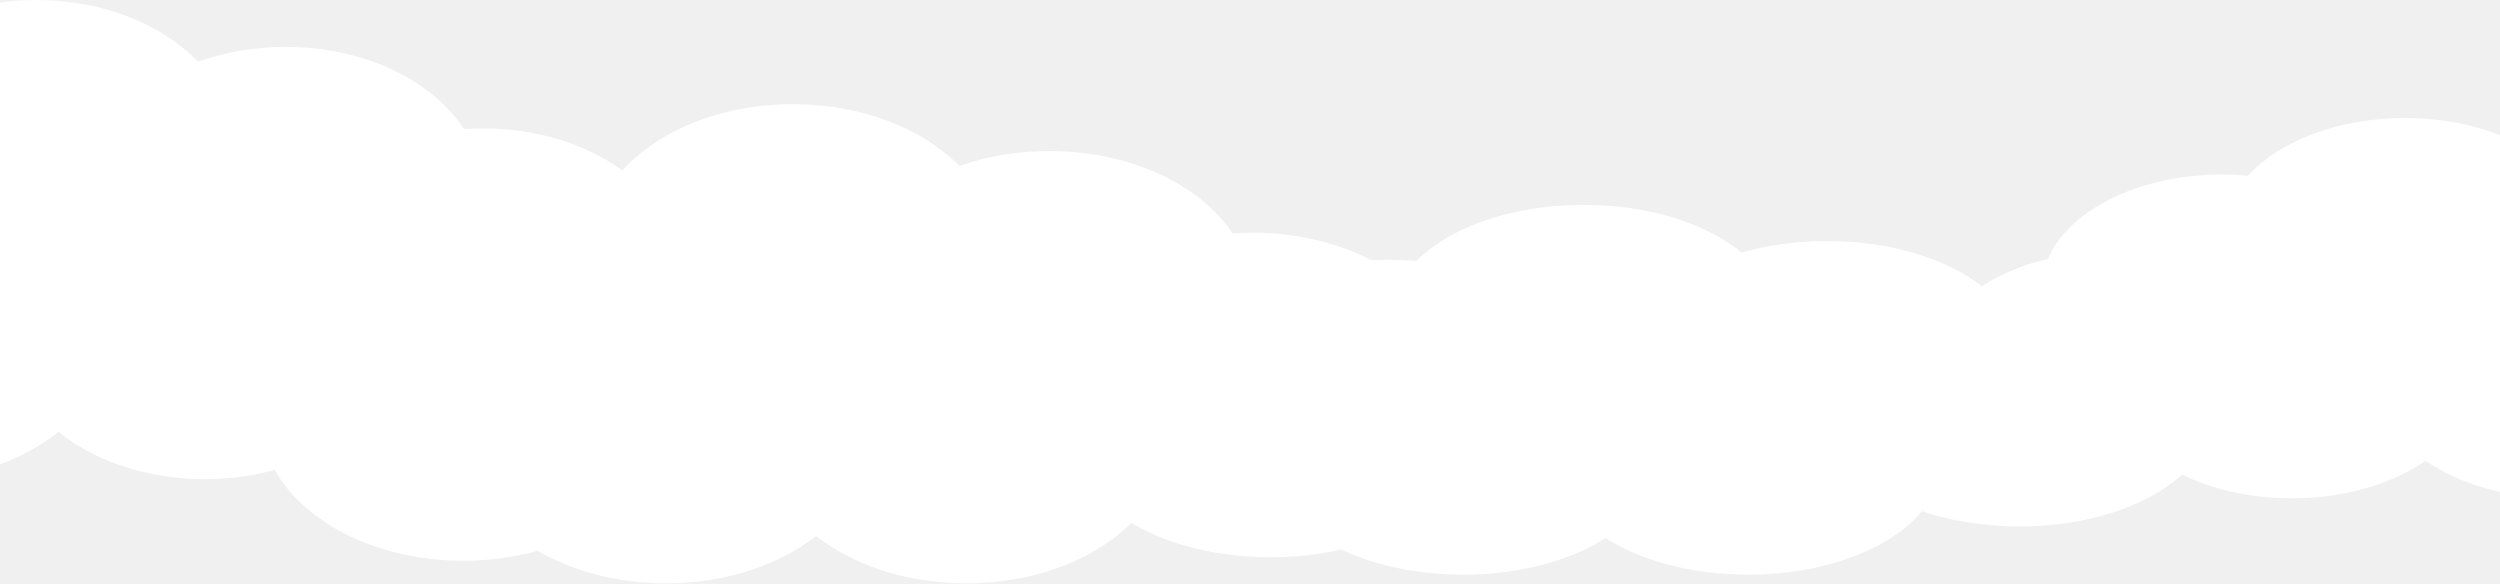
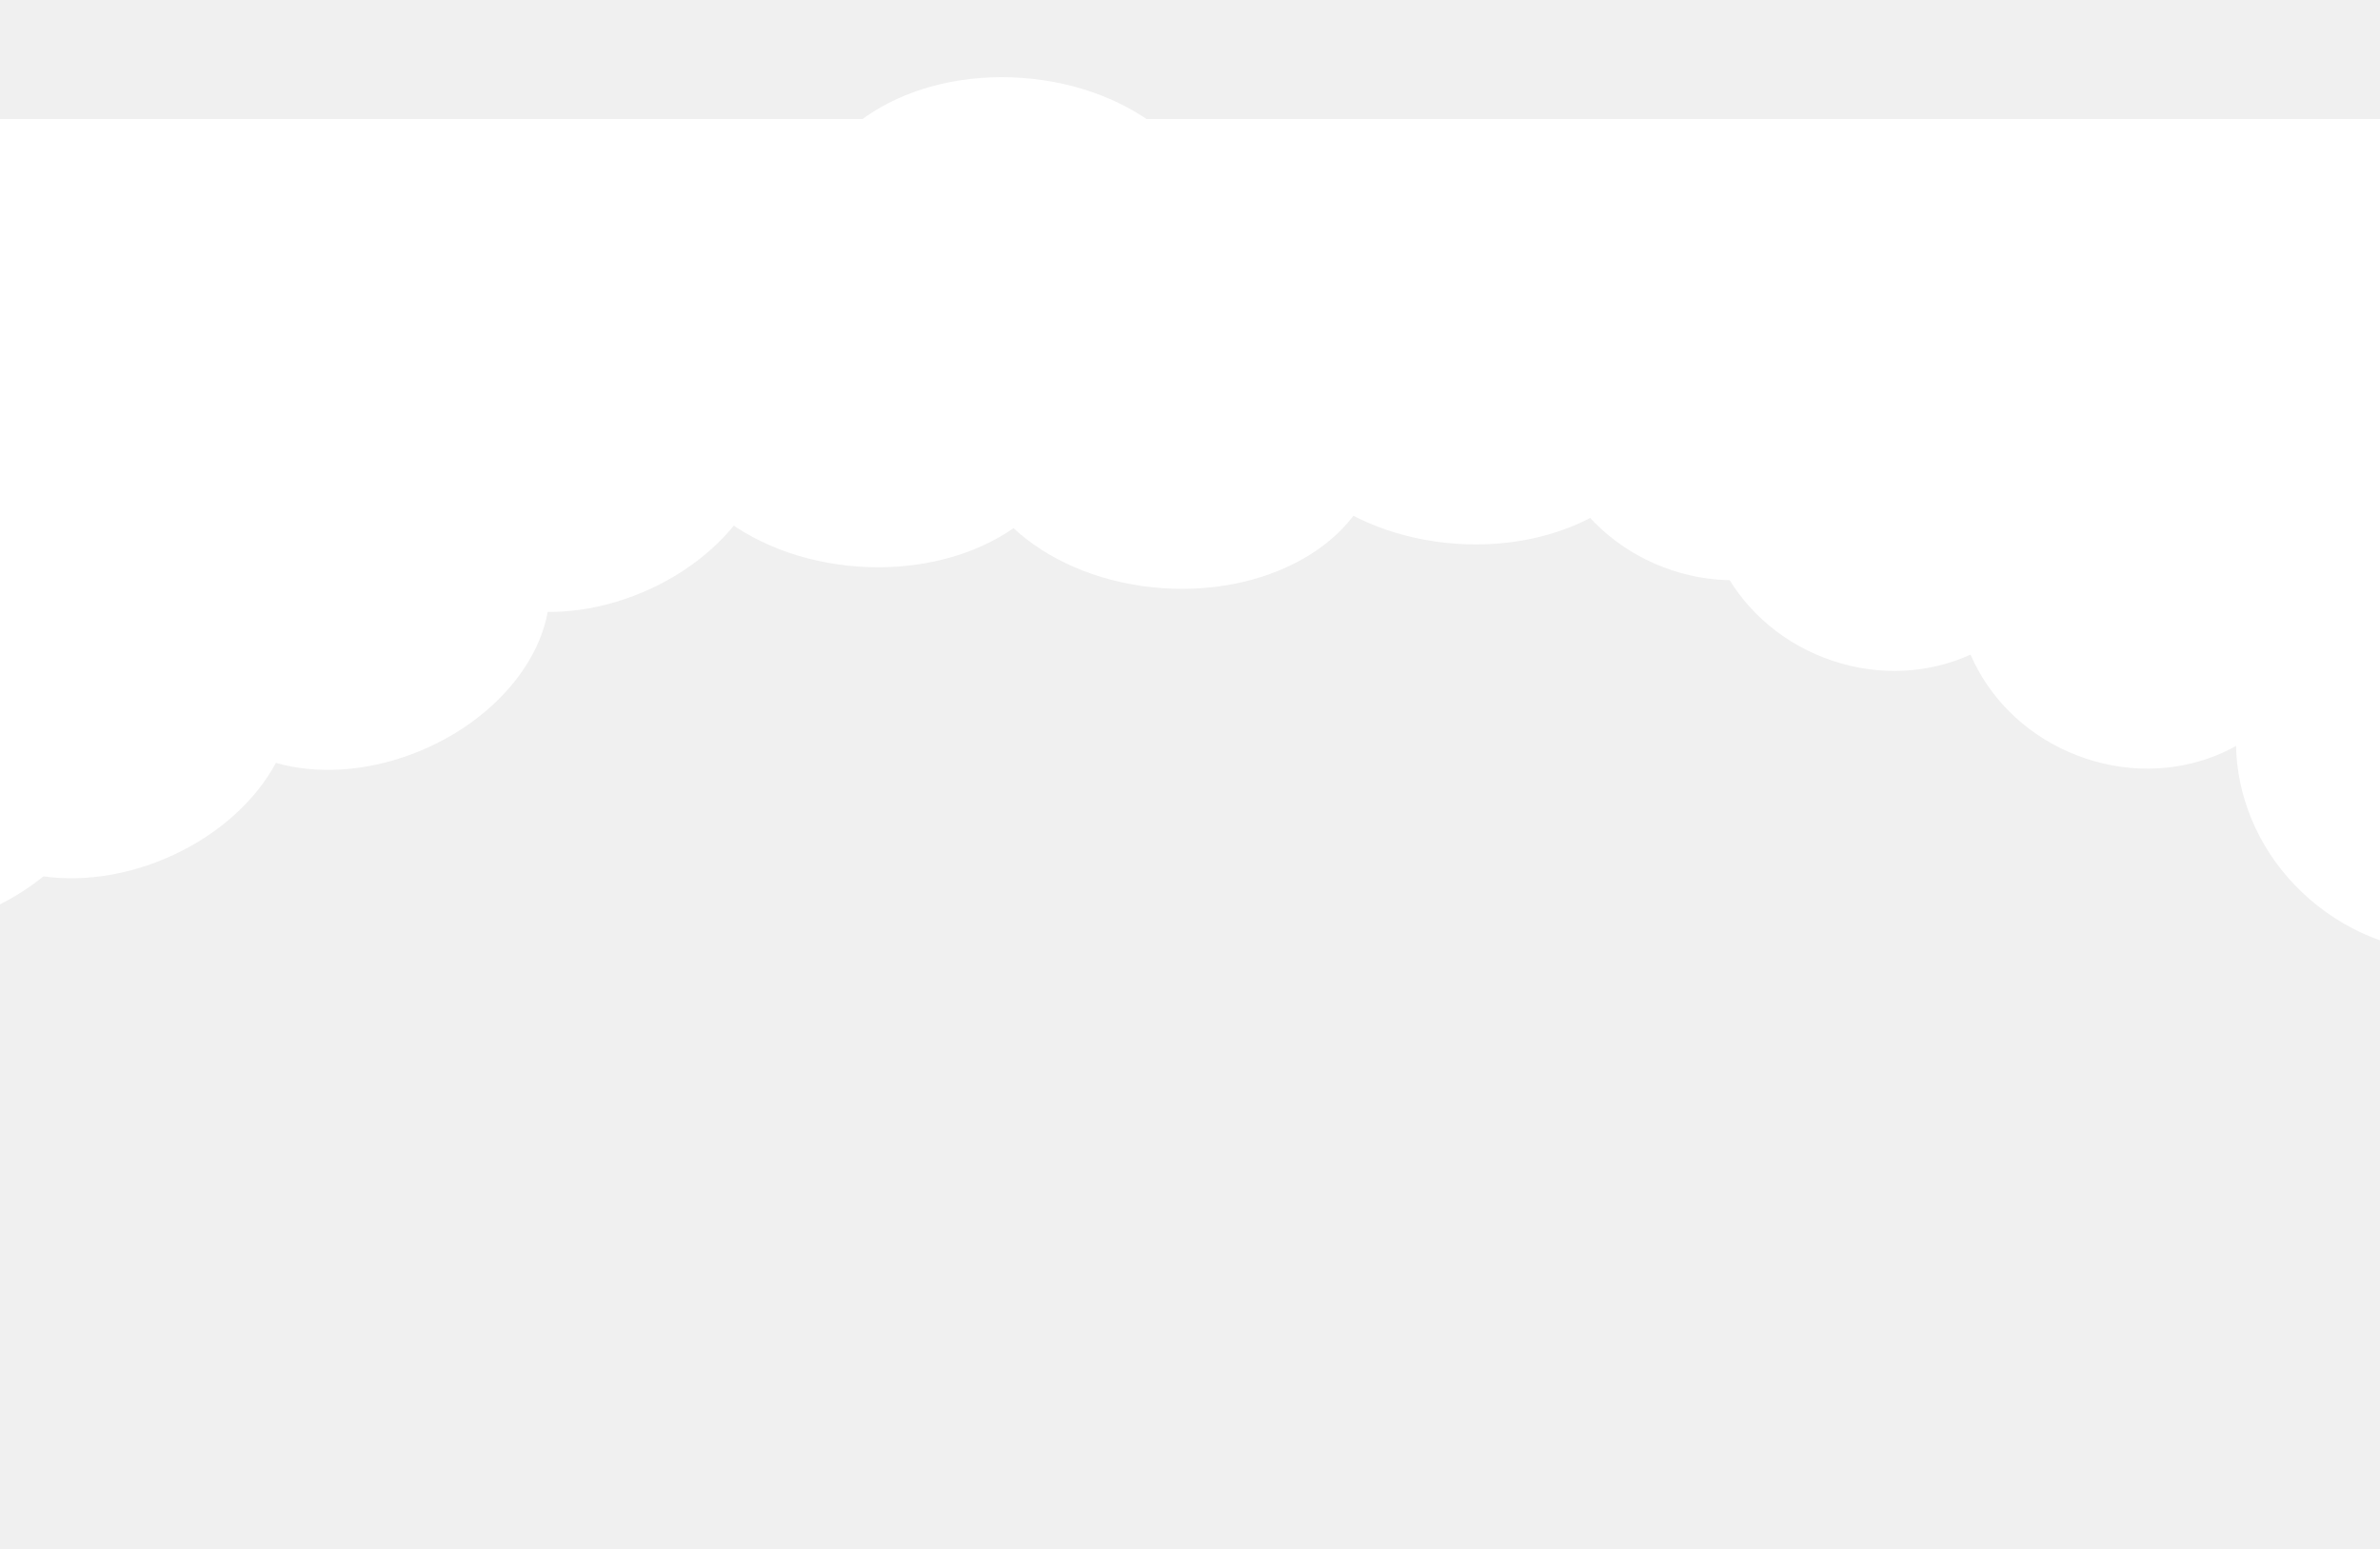
- <svg xmlns="http://www.w3.org/2000/svg" width="1440" height="336" viewBox="0 0 1440 336" fill="none">
-   <ellipse cx="456.716" cy="143" rx="116.777" ry="83" fill="white" />
-   <ellipse cx="604.446" cy="170" rx="116.777" ry="83" fill="white" />
-   <ellipse cx="338.531" cy="184" rx="116.777" ry="83" fill="white" />
-   <ellipse cx="266.777" cy="240" rx="116.777" ry="83" fill="white" />
-   <ellipse cx="383.554" cy="253" rx="116.777" ry="83" fill="white" />
-   <ellipse cx="556.61" cy="253" rx="116.777" ry="83" fill="white" />
-   <ellipse cx="721.223" cy="217" rx="116.777" ry="83" fill="white" />
-   <ellipse cx="1385.28" cy="133.859" rx="104.047" ry="65.859" fill="white" />
-   <ellipse cx="1516.91" cy="155.283" rx="104.047" ry="65.859" fill="white" />
-   <ellipse cx="1279.98" cy="166.391" rx="104.047" ry="65.859" fill="white" />
-   <ellipse cx="1216.05" cy="210.826" rx="104.047" ry="65.859" fill="white" />
-   <ellipse cx="1320.09" cy="221.141" rx="104.047" ry="65.859" fill="white" />
-   <ellipse cx="1474.28" cy="221.141" rx="104.047" ry="65.859" fill="white" />
-   <ellipse cx="912.112" cy="182.054" rx="110.836" ry="64.054" fill="white" />
-   <ellipse cx="1052.33" cy="202.891" rx="110.836" ry="64.054" fill="white" />
-   <ellipse cx="799.941" cy="213.696" rx="110.836" ry="64.054" fill="white" />
-   <ellipse cx="731.836" cy="256.913" rx="110.836" ry="64.054" fill="white" />
-   <ellipse cx="842.673" cy="266.946" rx="110.836" ry="64.054" fill="white" />
-   <ellipse cx="1006.92" cy="266.946" rx="110.836" ry="64.054" fill="white" />
-   <ellipse cx="1163.16" cy="239.163" rx="110.836" ry="64.054" fill="white" />
-   <ellipse cx="20.691" cy="83" rx="113.722" ry="83" fill="white" />
-   <ellipse cx="164.556" cy="110" rx="113.722" ry="83" fill="white" />
-   <ellipse cx="-94.401" cy="124" rx="113.722" ry="83" fill="white" />
-   <ellipse cx="-50.556" cy="193" rx="113.722" ry="83" fill="white" />
-   <ellipse cx="117.971" cy="193" rx="113.722" ry="83" fill="white" />
-   <ellipse cx="278.278" cy="157" rx="113.722" ry="83" fill="white" />
+ <svg xmlns="http://www.w3.org/2000/svg" width="1440" height="937" viewBox="0 0 1440 937" fill="none">
+   <ellipse cx="90.447" cy="313.948" rx="113.722" ry="83" transform="rotate(-22.9009 90.4466 313.948)" fill="white" />
+   <ellipse cx="233.479" cy="282.837" rx="113.722" ry="83" transform="rotate(-22.9009 233.479 282.837)" fill="white" />
+   <ellipse cx="0.381" cy="396.503" rx="113.722" ry="83" transform="rotate(-22.9009 0.380929 396.503)" fill="white" />
+   <ellipse cx="-42.197" cy="475.281" rx="113.722" ry="83" transform="rotate(-22.9009 -42.197 475.281)" fill="white" />
+   <ellipse cx="67.62" cy="443.003" rx="113.722" ry="83" transform="rotate(-22.9009 67.6202 443.003)" fill="white" />
+   <ellipse cx="222.864" cy="377.423" rx="113.722" ry="83" transform="rotate(-22.9009 222.864 377.423)" fill="white" />
+   <ellipse cx="356.527" cy="281.879" rx="113.722" ry="83" transform="rotate(-22.9009 356.527 281.879)" fill="white" />
+   <ellipse cx="611.864" cy="137.69" rx="124.402" ry="90.795" transform="rotate(4.05804 611.864 137.69)" fill="white" />
+   <ellipse cx="766.755" cy="178.288" rx="124.402" ry="90.795" transform="rotate(4.05804 766.755 178.288)" fill="white" />
+   <ellipse cx="483.105" cy="173.518" rx="124.402" ry="90.795" transform="rotate(4.05804 483.105 173.518)" fill="white" />
+   <ellipse cx="402.522" cy="229.214" rx="124.402" ry="90.795" transform="rotate(4.05804 402.522 229.214)" fill="white" />
+   <ellipse cx="525.605" cy="252.203" rx="124.402" ry="90.795" transform="rotate(4.05804 525.605 252.203)" fill="white" />
+   <ellipse cx="709.498" cy="265.249" rx="124.402" ry="90.795" transform="rotate(4.05804 709.498 265.249)" fill="white" />
+   <ellipse cx="887.206" cy="238.377" rx="124.402" ry="90.795" transform="rotate(4.05804 887.206 238.377)" fill="white" />
+   <ellipse cx="1254.21" cy="200.433" rx="110.728" ry="102.555" transform="rotate(21.1141 1254.21 200.433)" fill="white" />
+   <ellipse cx="1372.86" cy="282.014" rx="110.728" ry="102.555" transform="rotate(21.1141 1372.86 282.014)" fill="white" />
+   <ellipse cx="1131.42" cy="207.324" rx="110.728" ry="102.555" transform="rotate(21.1141 1131.42 207.324)" fill="white" />
+   <ellipse cx="1043.02" cy="247.364" rx="110.728" ry="102.555" transform="rotate(21.1141 1043.02 247.364)" fill="white" />
+   <ellipse cx="1140.53" cy="302.235" rx="110.728" ry="102.555" transform="rotate(21.1141 1140.53 302.235)" fill="white" />
+   <ellipse cx="1293.61" cy="361.345" rx="110.728" ry="102.555" transform="rotate(21.1141 1293.61 361.345)" fill="white" />
+   <ellipse cx="1455.24" cy="376.076" rx="110.728" ry="102.555" transform="rotate(21.1141 1455.24 376.076)" fill="white" />
+   <ellipse cx="1580.89" cy="444.185" rx="123.796" ry="114.658" transform="rotate(38.1701 1580.89 444.185)" fill="white" />
+   <ellipse cx="1473.28" cy="457.994" rx="123.796" ry="114.658" transform="rotate(38.1701 1473.28 457.994)" fill="white" />
+   <ellipse cx="1559.51" cy="548.619" rx="123.796" ry="114.658" transform="rotate(38.1701 1559.51 548.619)" fill="white" />
+   <rect y="72" width="1440" height="230" fill="white" />
</svg>
